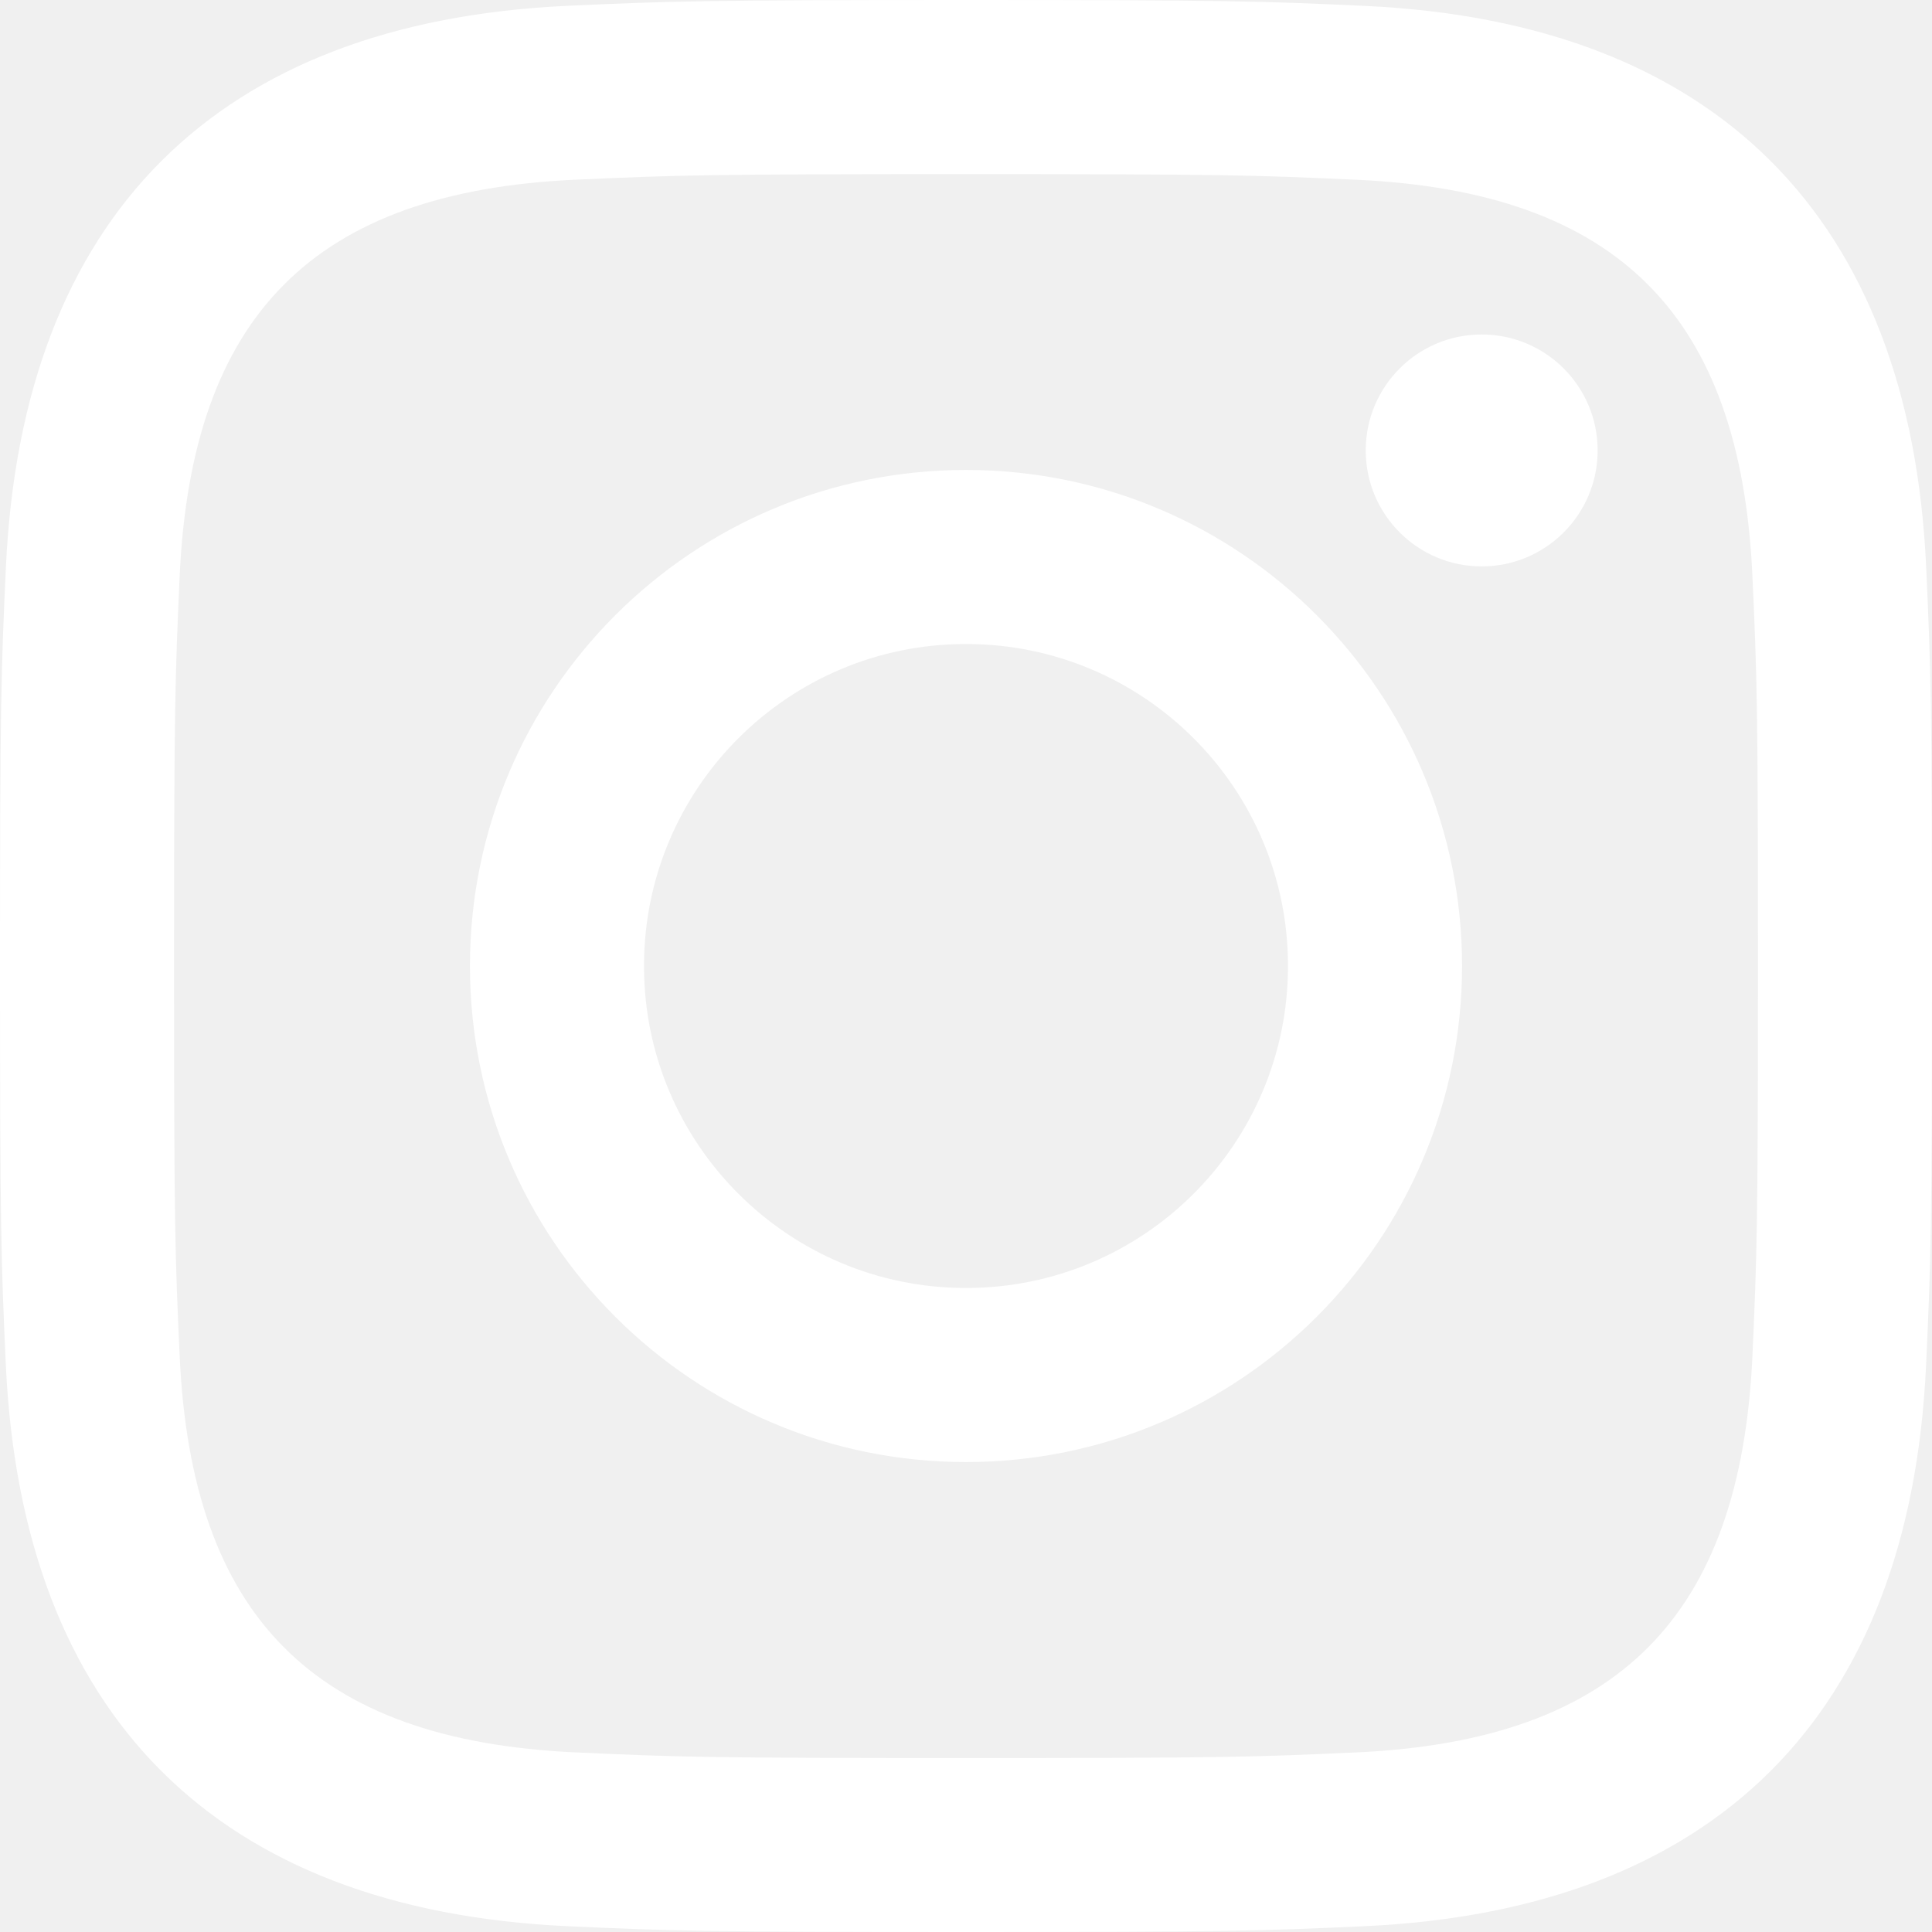
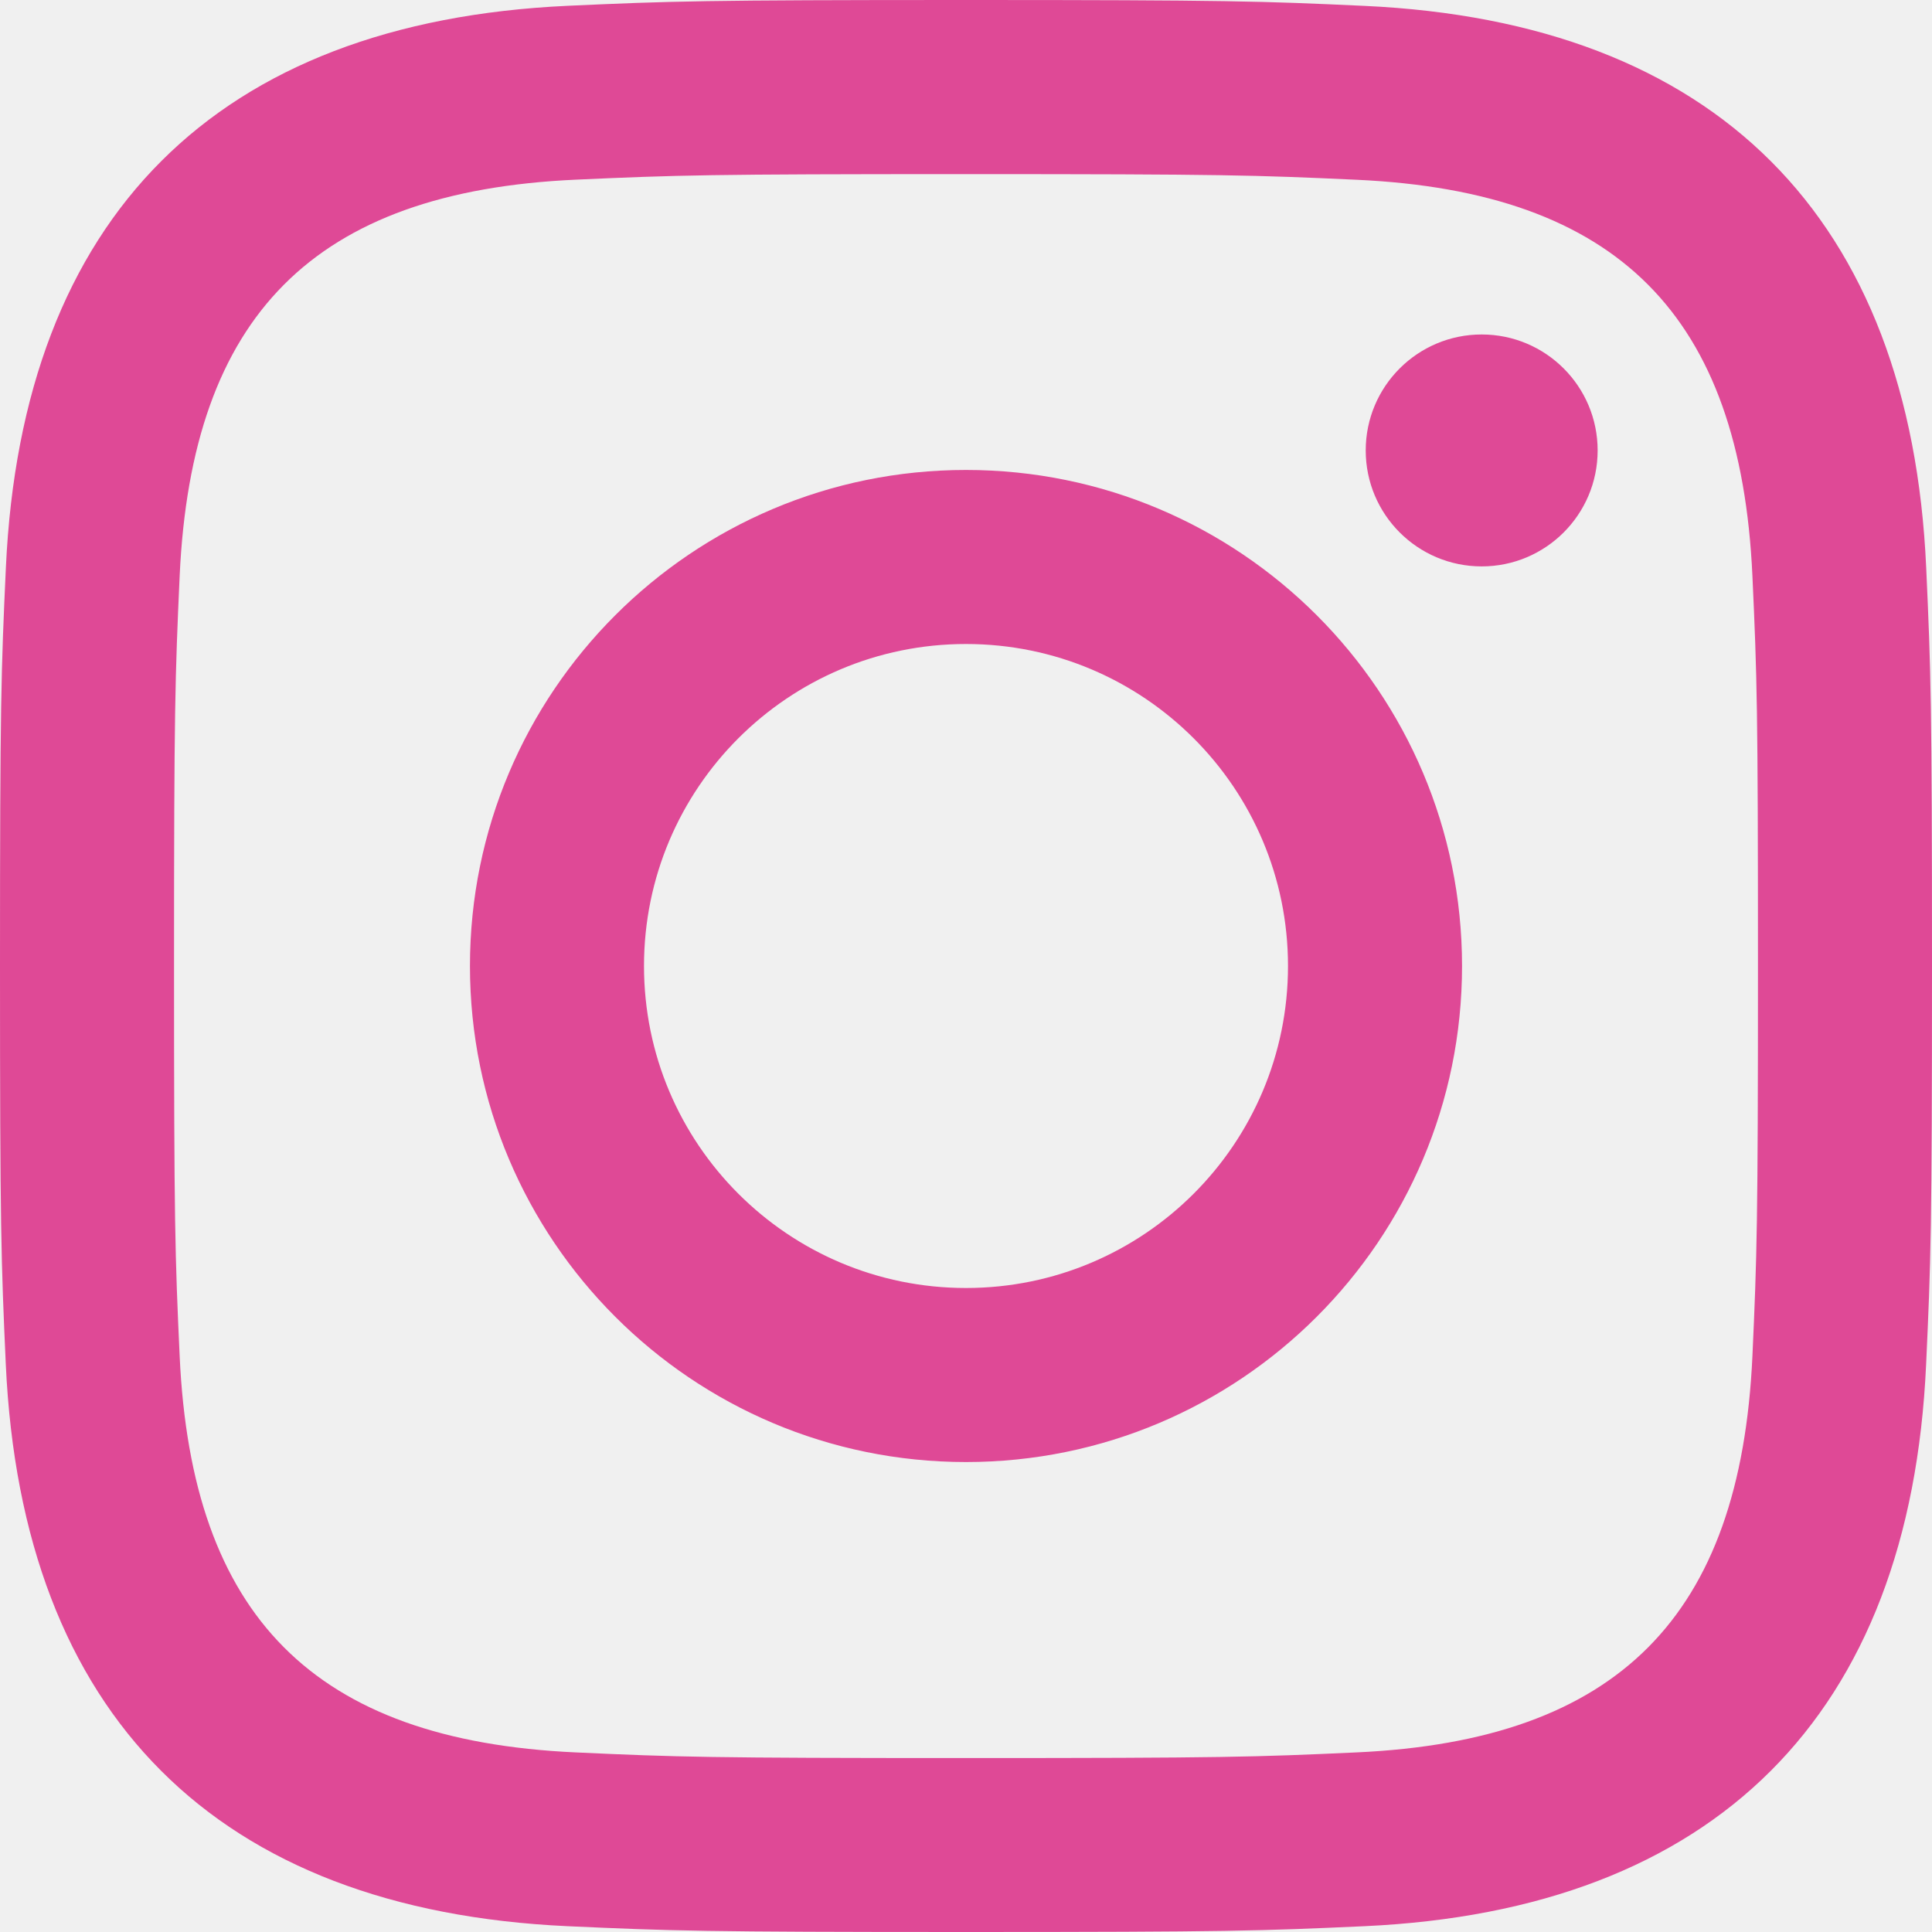
<svg xmlns="http://www.w3.org/2000/svg" width="24" height="24">
-   <path d="M12 2.163c3.204 0 3.584.012 4.85.07 3.252.148 4.771 1.691 4.919 4.919.058 1.265.069 1.645.069 4.849 0 3.205-.012 3.584-.069 4.849-.149 3.225-1.664 4.771-4.919 4.919-1.266.058-1.644.07-4.85.07-3.204 0-3.584-.012-4.849-.07-3.26-.149-4.771-1.699-4.919-4.92-.058-1.265-.07-1.644-.07-4.849 0-3.204.013-3.583.07-4.849.149-3.227 1.664-4.771 4.919-4.919 1.266-.057 1.645-.069 4.849-.069zM12 0C8.741 0 8.333.014 7.053.072 2.695.272.273 2.69.073 7.052.014 8.333 0 8.741 0 12c0 3.259.014 3.668.072 4.948.2 4.358 2.618 6.78 6.98 6.98C8.333 23.986 8.741 24 12 24c3.259 0 3.668-.014 4.948-.072 4.354-.2 6.782-2.618 6.979-6.98.059-1.28.073-1.689.073-4.948 0-3.259-.014-3.667-.072-4.947-.196-4.354-2.617-6.78-6.979-6.98C15.668.014 15.259 0 12 0zm0 5.838a6.162 6.162 0 100 12.324 6.162 6.162 0 000-12.324zM12 16a4 4 0 110-8 4 4 0 010 8zm6.406-11.845a1.44 1.44 0 100 2.881 1.44 1.44 0 000-2.881z" fill="#FFF" fill-rule="nonzero" />
+   <path d="M12 2.163c3.204 0 3.584.012 4.85.07 3.252.148 4.771 1.691 4.919 4.919.058 1.265.069 1.645.069 4.849 0 3.205-.012 3.584-.069 4.849-.149 3.225-1.664 4.771-4.919 4.919-1.266.058-1.644.07-4.85.07-3.204 0-3.584-.012-4.849-.07-3.26-.149-4.771-1.699-4.919-4.92-.058-1.265-.07-1.644-.07-4.849 0-3.204.013-3.583.07-4.849.149-3.227 1.664-4.771 4.919-4.919 1.266-.057 1.645-.069 4.849-.069zM12 0C8.741 0 8.333.014 7.053.072 2.695.272.273 2.69.073 7.052.014 8.333 0 8.741 0 12c0 3.259.014 3.668.072 4.948.2 4.358 2.618 6.78 6.98 6.98C8.333 23.986 8.741 24 12 24c3.259 0 3.668-.014 4.948-.072 4.354-.2 6.782-2.618 6.979-6.98.059-1.28.073-1.689.073-4.948 0-3.259-.014-3.667-.072-4.947-.196-4.354-2.617-6.78-6.979-6.98C15.668.014 15.259 0 12 0zm0 5.838a6.162 6.162 0 100 12.324 6.162 6.162 0 000-12.324zM12 16a4 4 0 110-8 4 4 0 010 8zm6.406-11.845a1.44 1.44 0 100 2.881 1.44 1.44 0 000-2.881z" fill="hsl(329, 70%, 58%)" fill-rule="nonzero" />
</svg>
